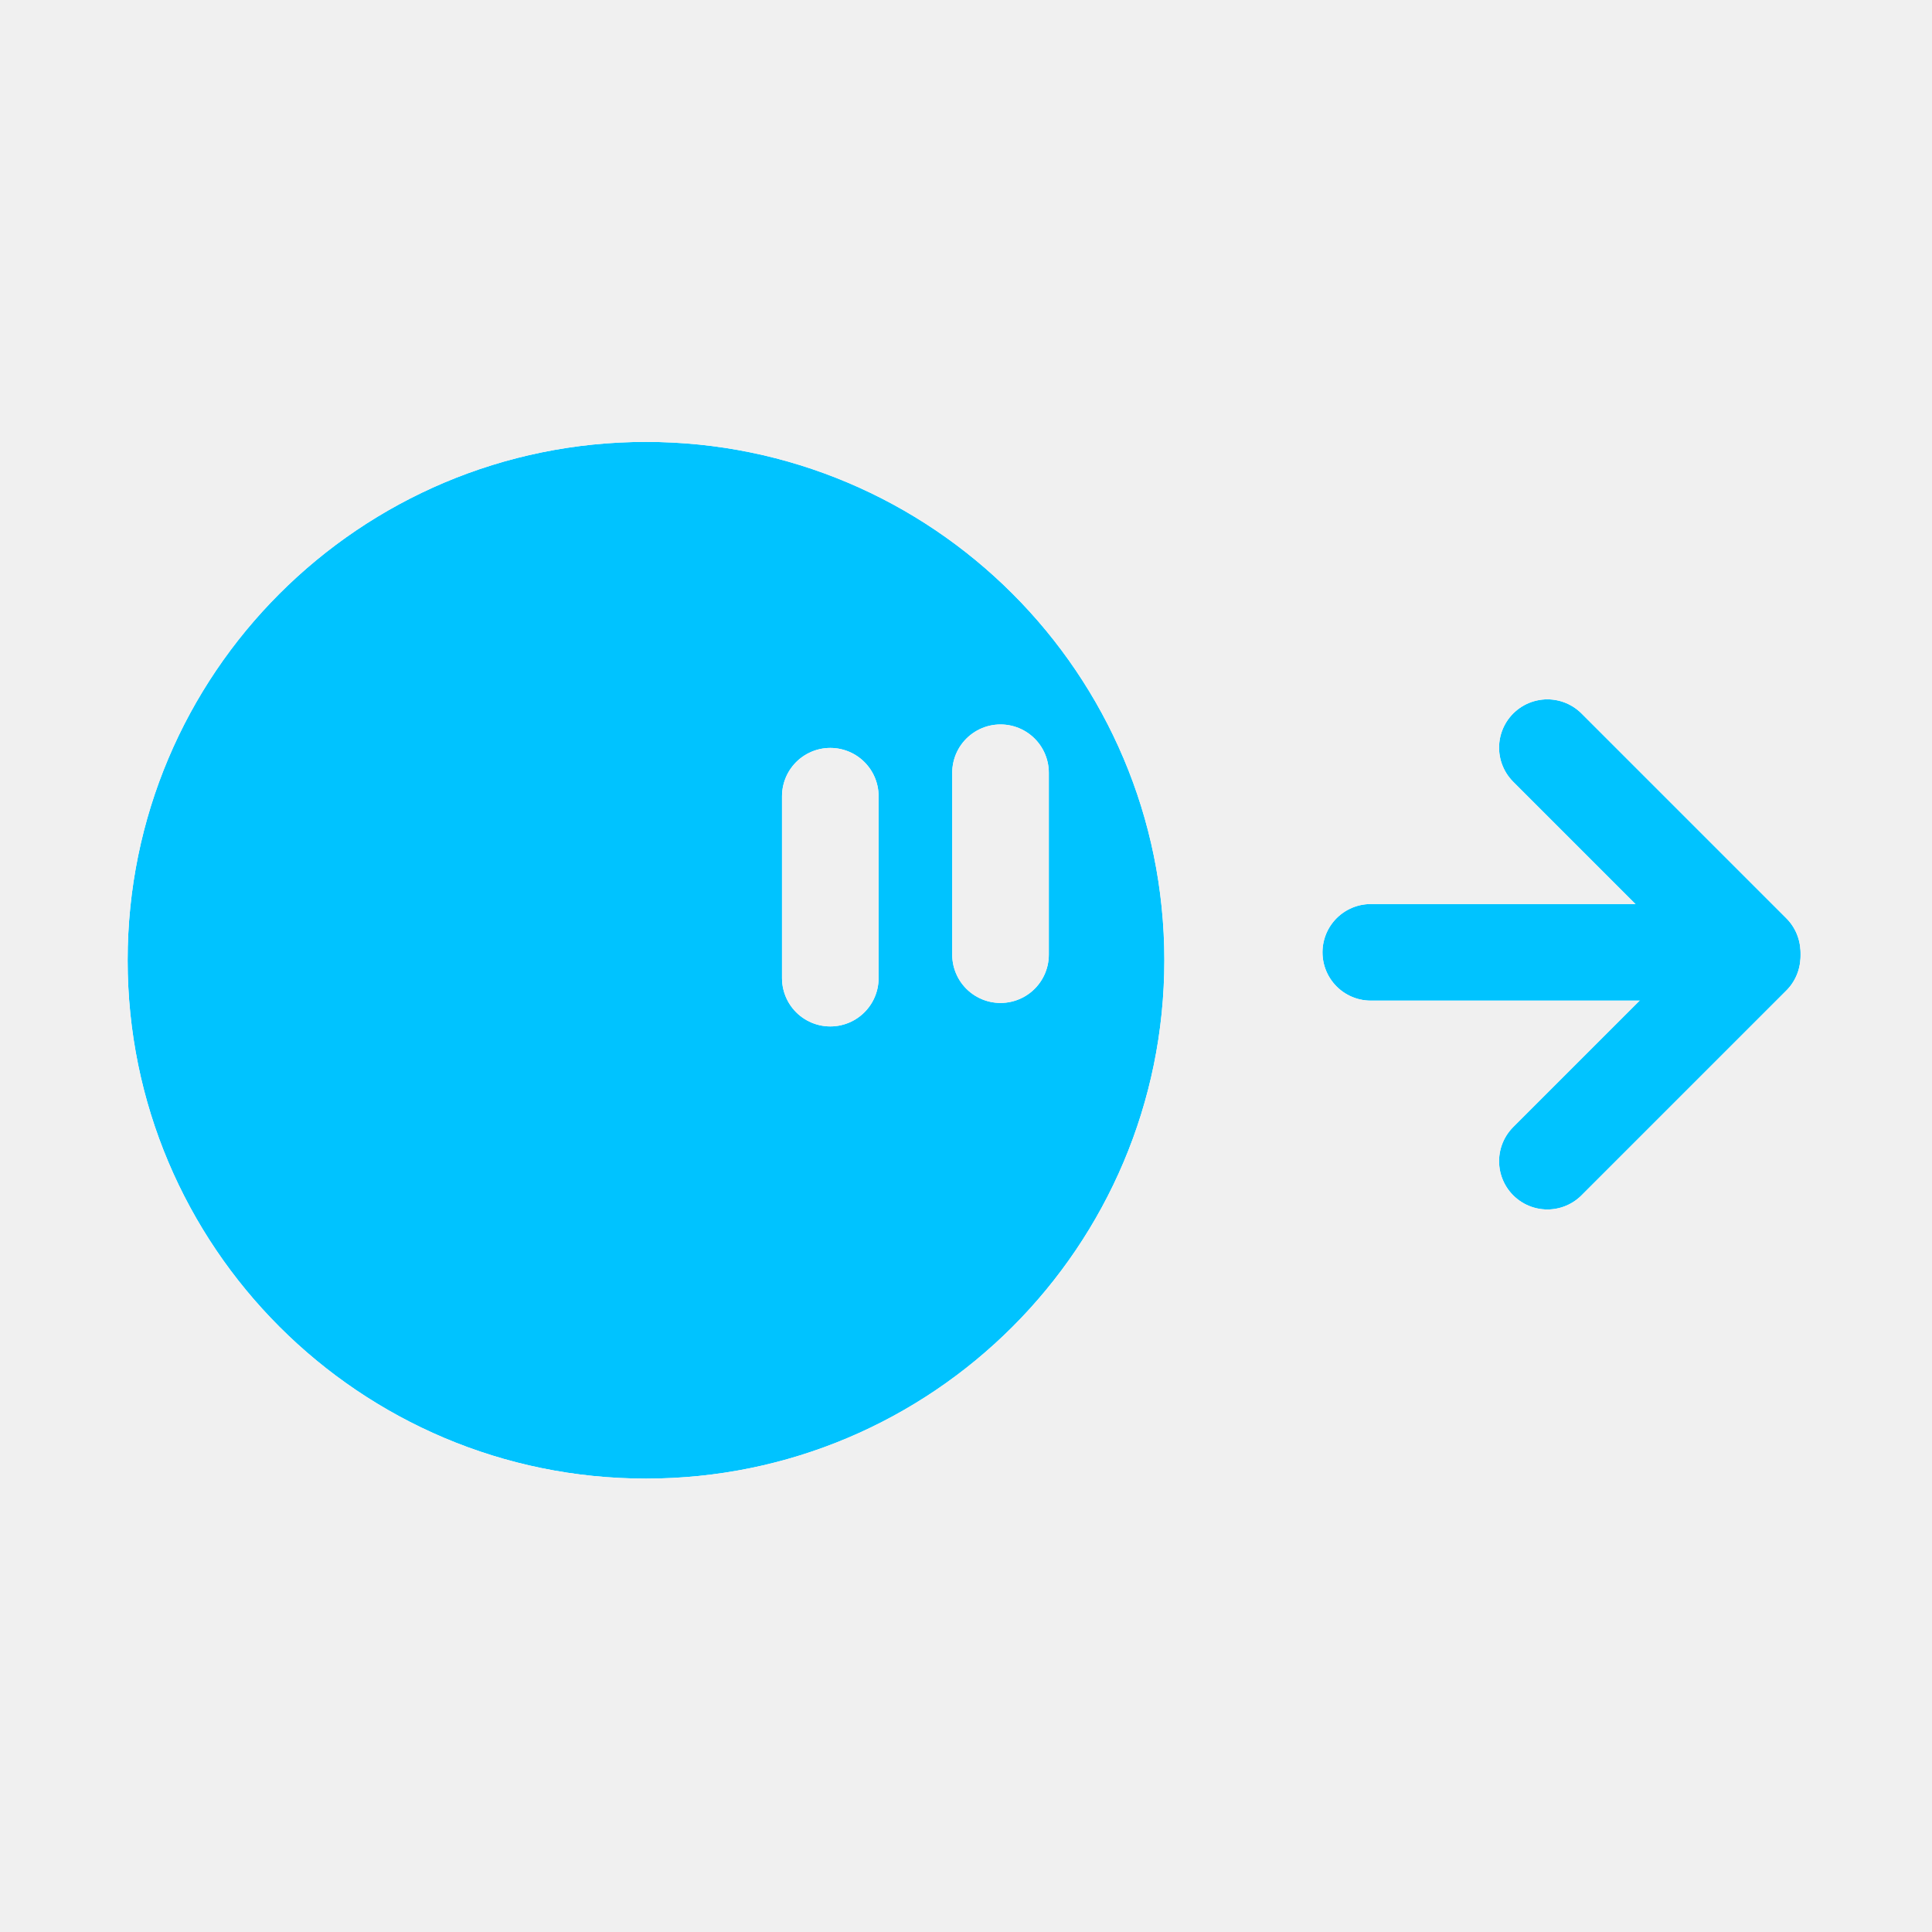
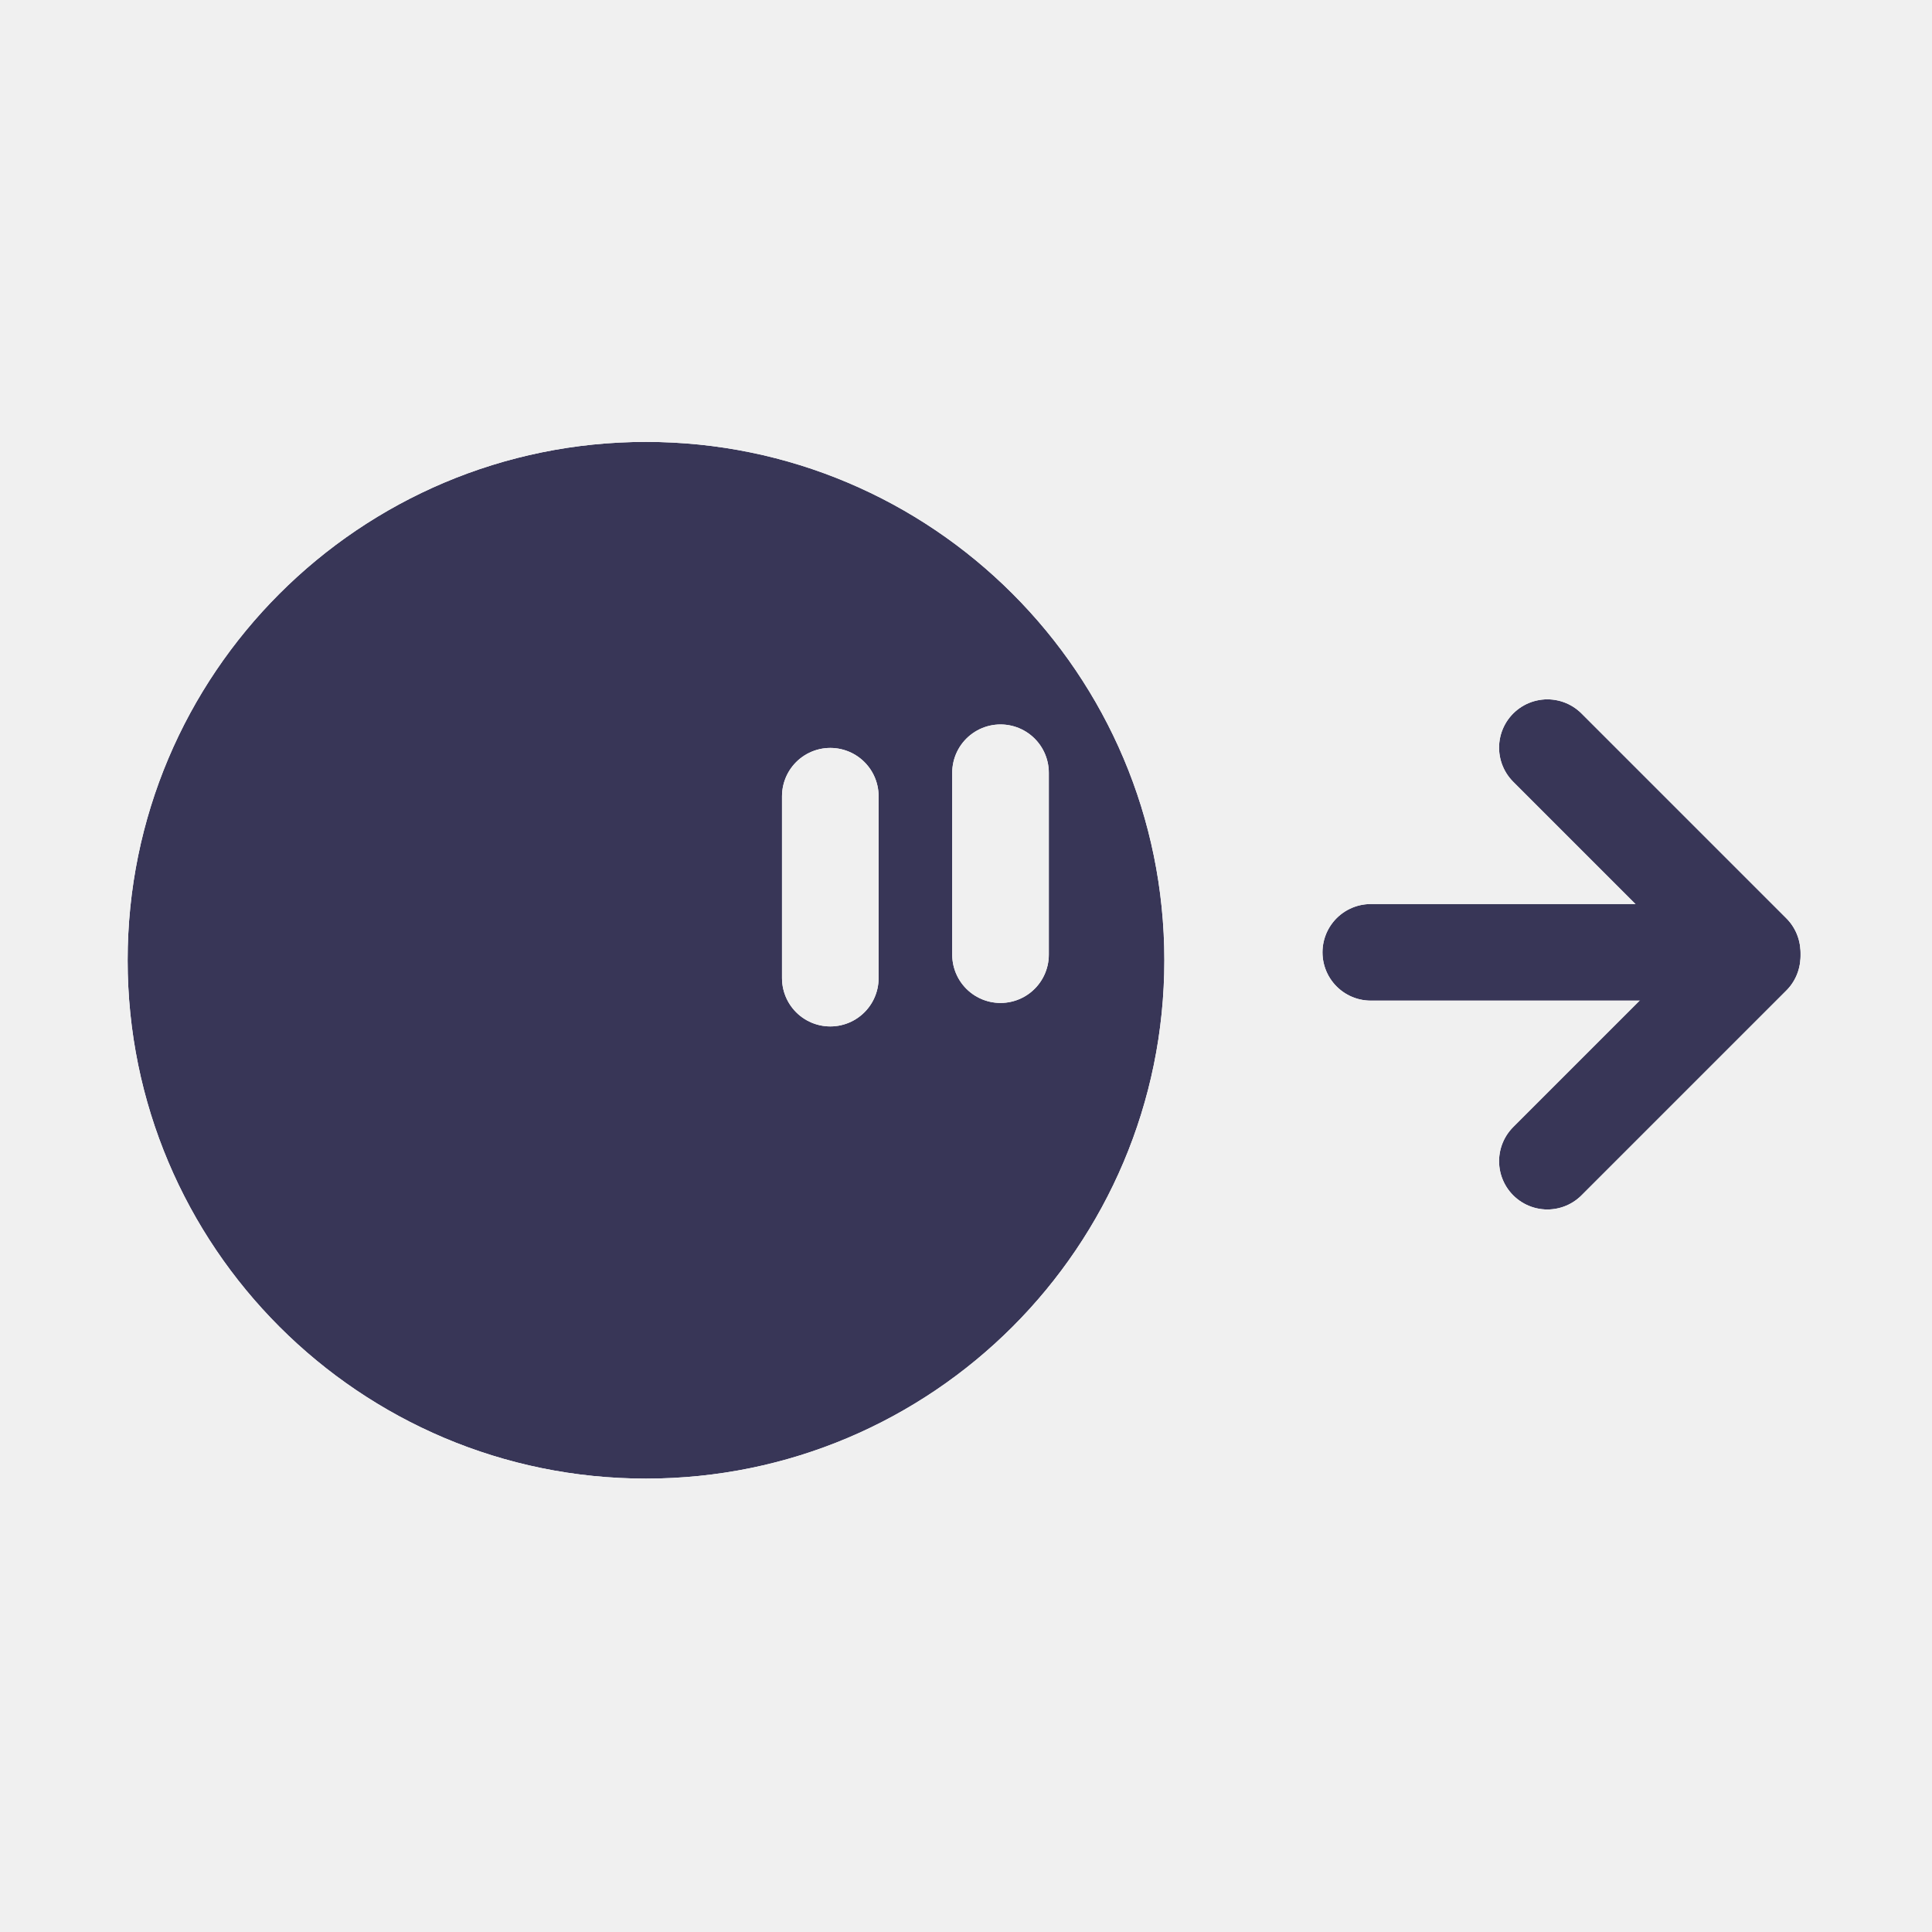
<svg xmlns="http://www.w3.org/2000/svg" version="1.1" width="20" height="20" viewBox="0,0,20,20">
  <mask id="masking">
    <g>
      <g fill-rule="nonzero" stroke-linejoin="miter" stroke-miterlimit="10" stroke-dasharray="" stroke-dashoffset="0" style="mix-blend-mode: normal">
        <path d="M230.012,189.941v-19.881h19.977v19.881z" fill="#000" stroke="none" stroke-width="0" stroke-linecap="butt" />
        <path d="M231.333,180c0,-2.964 2.403,-5.366 5.366,-5.366c2.964,0 5.366,2.403 5.366,5.366c0,2.964 -2.403,5.366 -5.366,5.366c-2.964,0 -5.366,-2.403 -5.366,-5.366z" fill="#fff" stroke="none" stroke-width="0" stroke-linecap="butt" />
        <path d="M244.202,179.918h3.907" fill="none" stroke="#fff" stroke-width="1" stroke-linecap="round" />
        <path d="M246.03,177.799l2.12,2.12" fill="none" stroke="#fff" stroke-width="1" stroke-linecap="round" />
        <path d="M246.03,182.08l2.12,-2.12" data-paper-data="{&quot;index&quot;:null}" fill="none" stroke="#fff" stroke-width="1" stroke-linecap="round" />
        <path d="M240.369,178.059v1.883" fill="none" stroke="#000" stroke-width="1" stroke-linecap="round" />
        <path d="M238.607,178.302v1.883" fill="none" stroke="#000" stroke-width="1" stroke-linecap="round" />
      </g>
    </g>
  </mask>
  <g mask="url(#masking)" transform="translate(-230.0117,-170.0595)">
    <g data-paper-data="{&quot;isPaintingLayer&quot;:true}" fill-rule="nonzero" stroke-linejoin="miter" stroke-miterlimit="10" stroke-dasharray="" stroke-dashoffset="0" style="mix-blend-mode: normal">
      <path d="M230.012,189.941v-19.881h19.977v19.881z" fill="#ffffff" stroke="none" stroke-width="0" stroke-linecap="butt" />
-       <path d="M231.333,180c0,-2.964 2.403,-5.366 5.366,-5.366c2.964,0 5.366,2.403 5.366,5.366c0,2.964 -2.403,5.366 -5.366,5.366c-2.964,0 -5.366,-2.403 -5.366,-5.366z" fill="#00c3ff" stroke="none" stroke-width="0" stroke-linecap="butt" />
-       <path d="M244.202,179.918h3.907" fill="none" stroke="#00c3ff" stroke-width="1" stroke-linecap="round" />
-       <path d="M246.03,177.799l2.12,2.12" fill="none" stroke="#00c3ff" stroke-width="1" stroke-linecap="round" />
-       <path d="M246.03,182.08l2.12,-2.12" data-paper-data="{&quot;index&quot;:null}" fill="none" stroke="#00c3ff" stroke-width="1" stroke-linecap="round" />
+       <path d="M231.333,180c0,-2.964 2.403,-5.366 5.366,-5.366c2.964,0 5.366,2.403 5.366,5.366c0,2.964 -2.403,5.366 -5.366,5.366c-2.964,0 -5.366,-2.403 -5.366,-5.366z" fill="#383657" stroke="none" stroke-width="0" stroke-linecap="butt" />
+       <path d="M244.202,179.918h3.907" fill="none" stroke="#383657" stroke-width="1" stroke-linecap="round" />
+       <path d="M246.03,177.799l2.12,2.12" fill="none" stroke="#383657" stroke-width="1" stroke-linecap="round" />
+       <path d="M246.03,182.08l2.12,-2.12" data-paper-data="{&quot;index&quot;:null}" fill="none" stroke="#383657" stroke-width="1" stroke-linecap="round" />
      <path d="M240.369,178.059v1.883" fill="none" stroke="#ffffff" stroke-width="1" stroke-linecap="round" />
      <path d="M238.607,178.302v1.883" fill="none" stroke="#ffffff" stroke-width="1" stroke-linecap="round" />
    </g>
  </g>
</svg>
